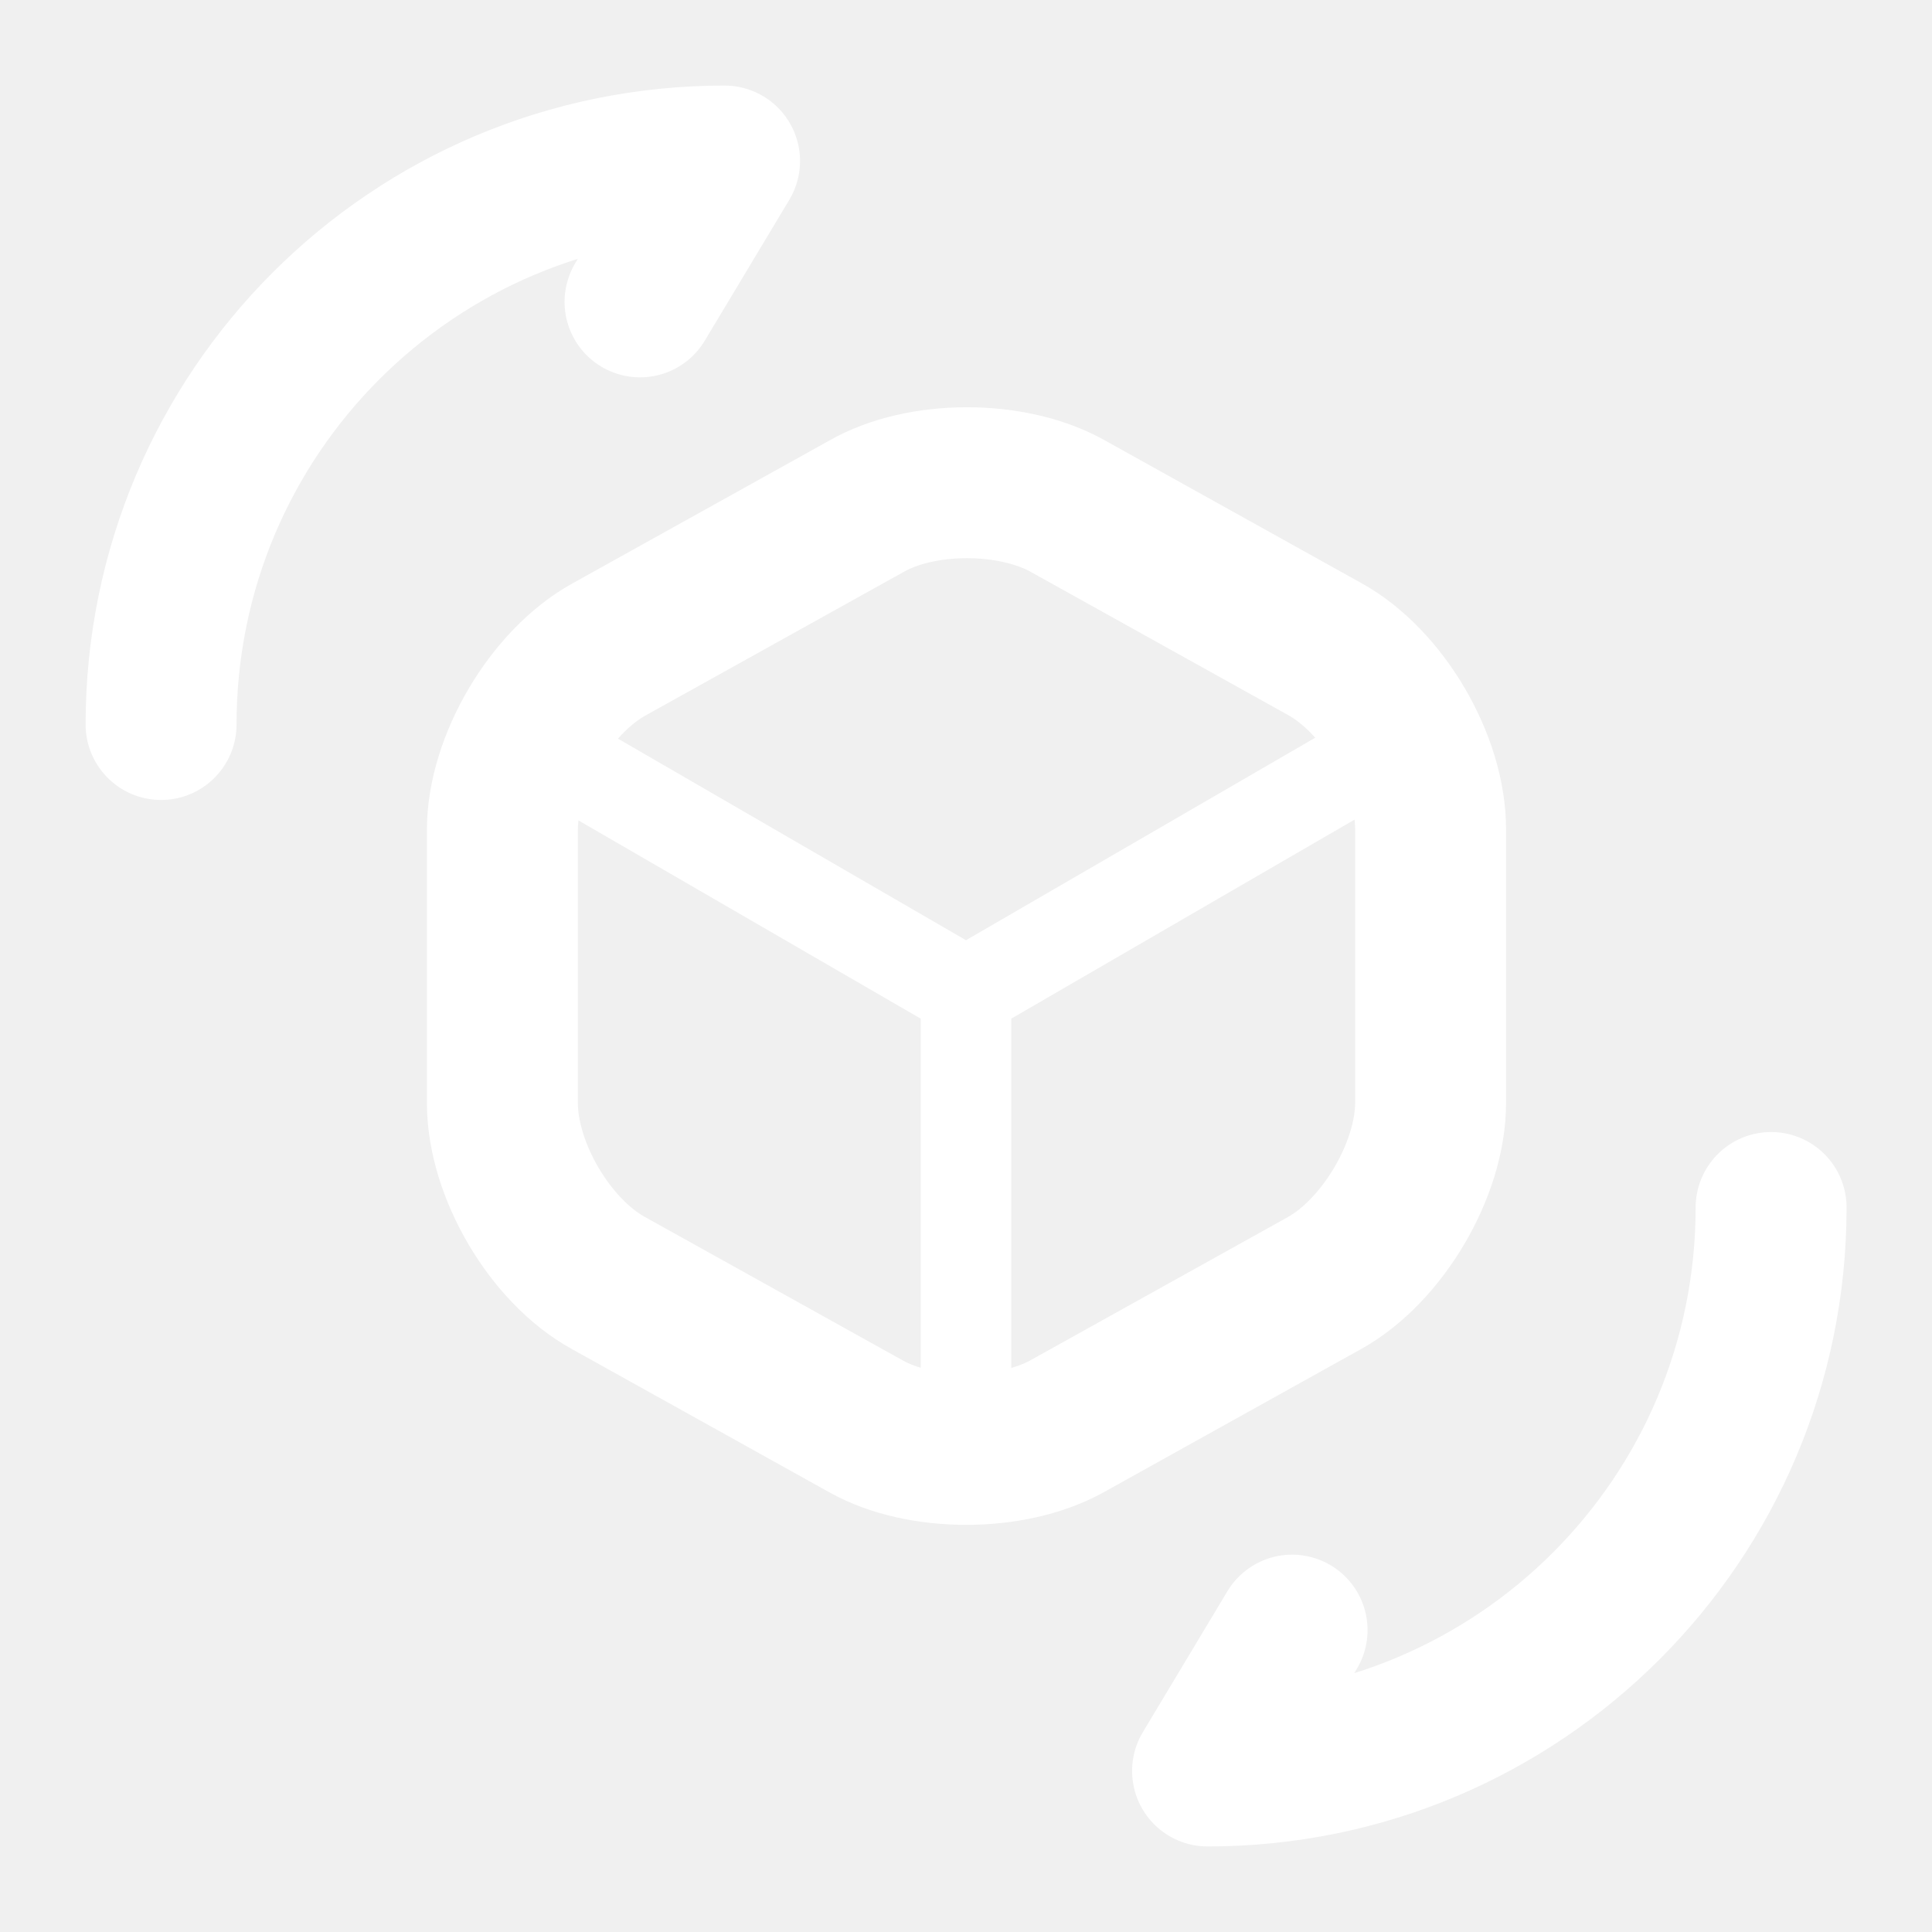
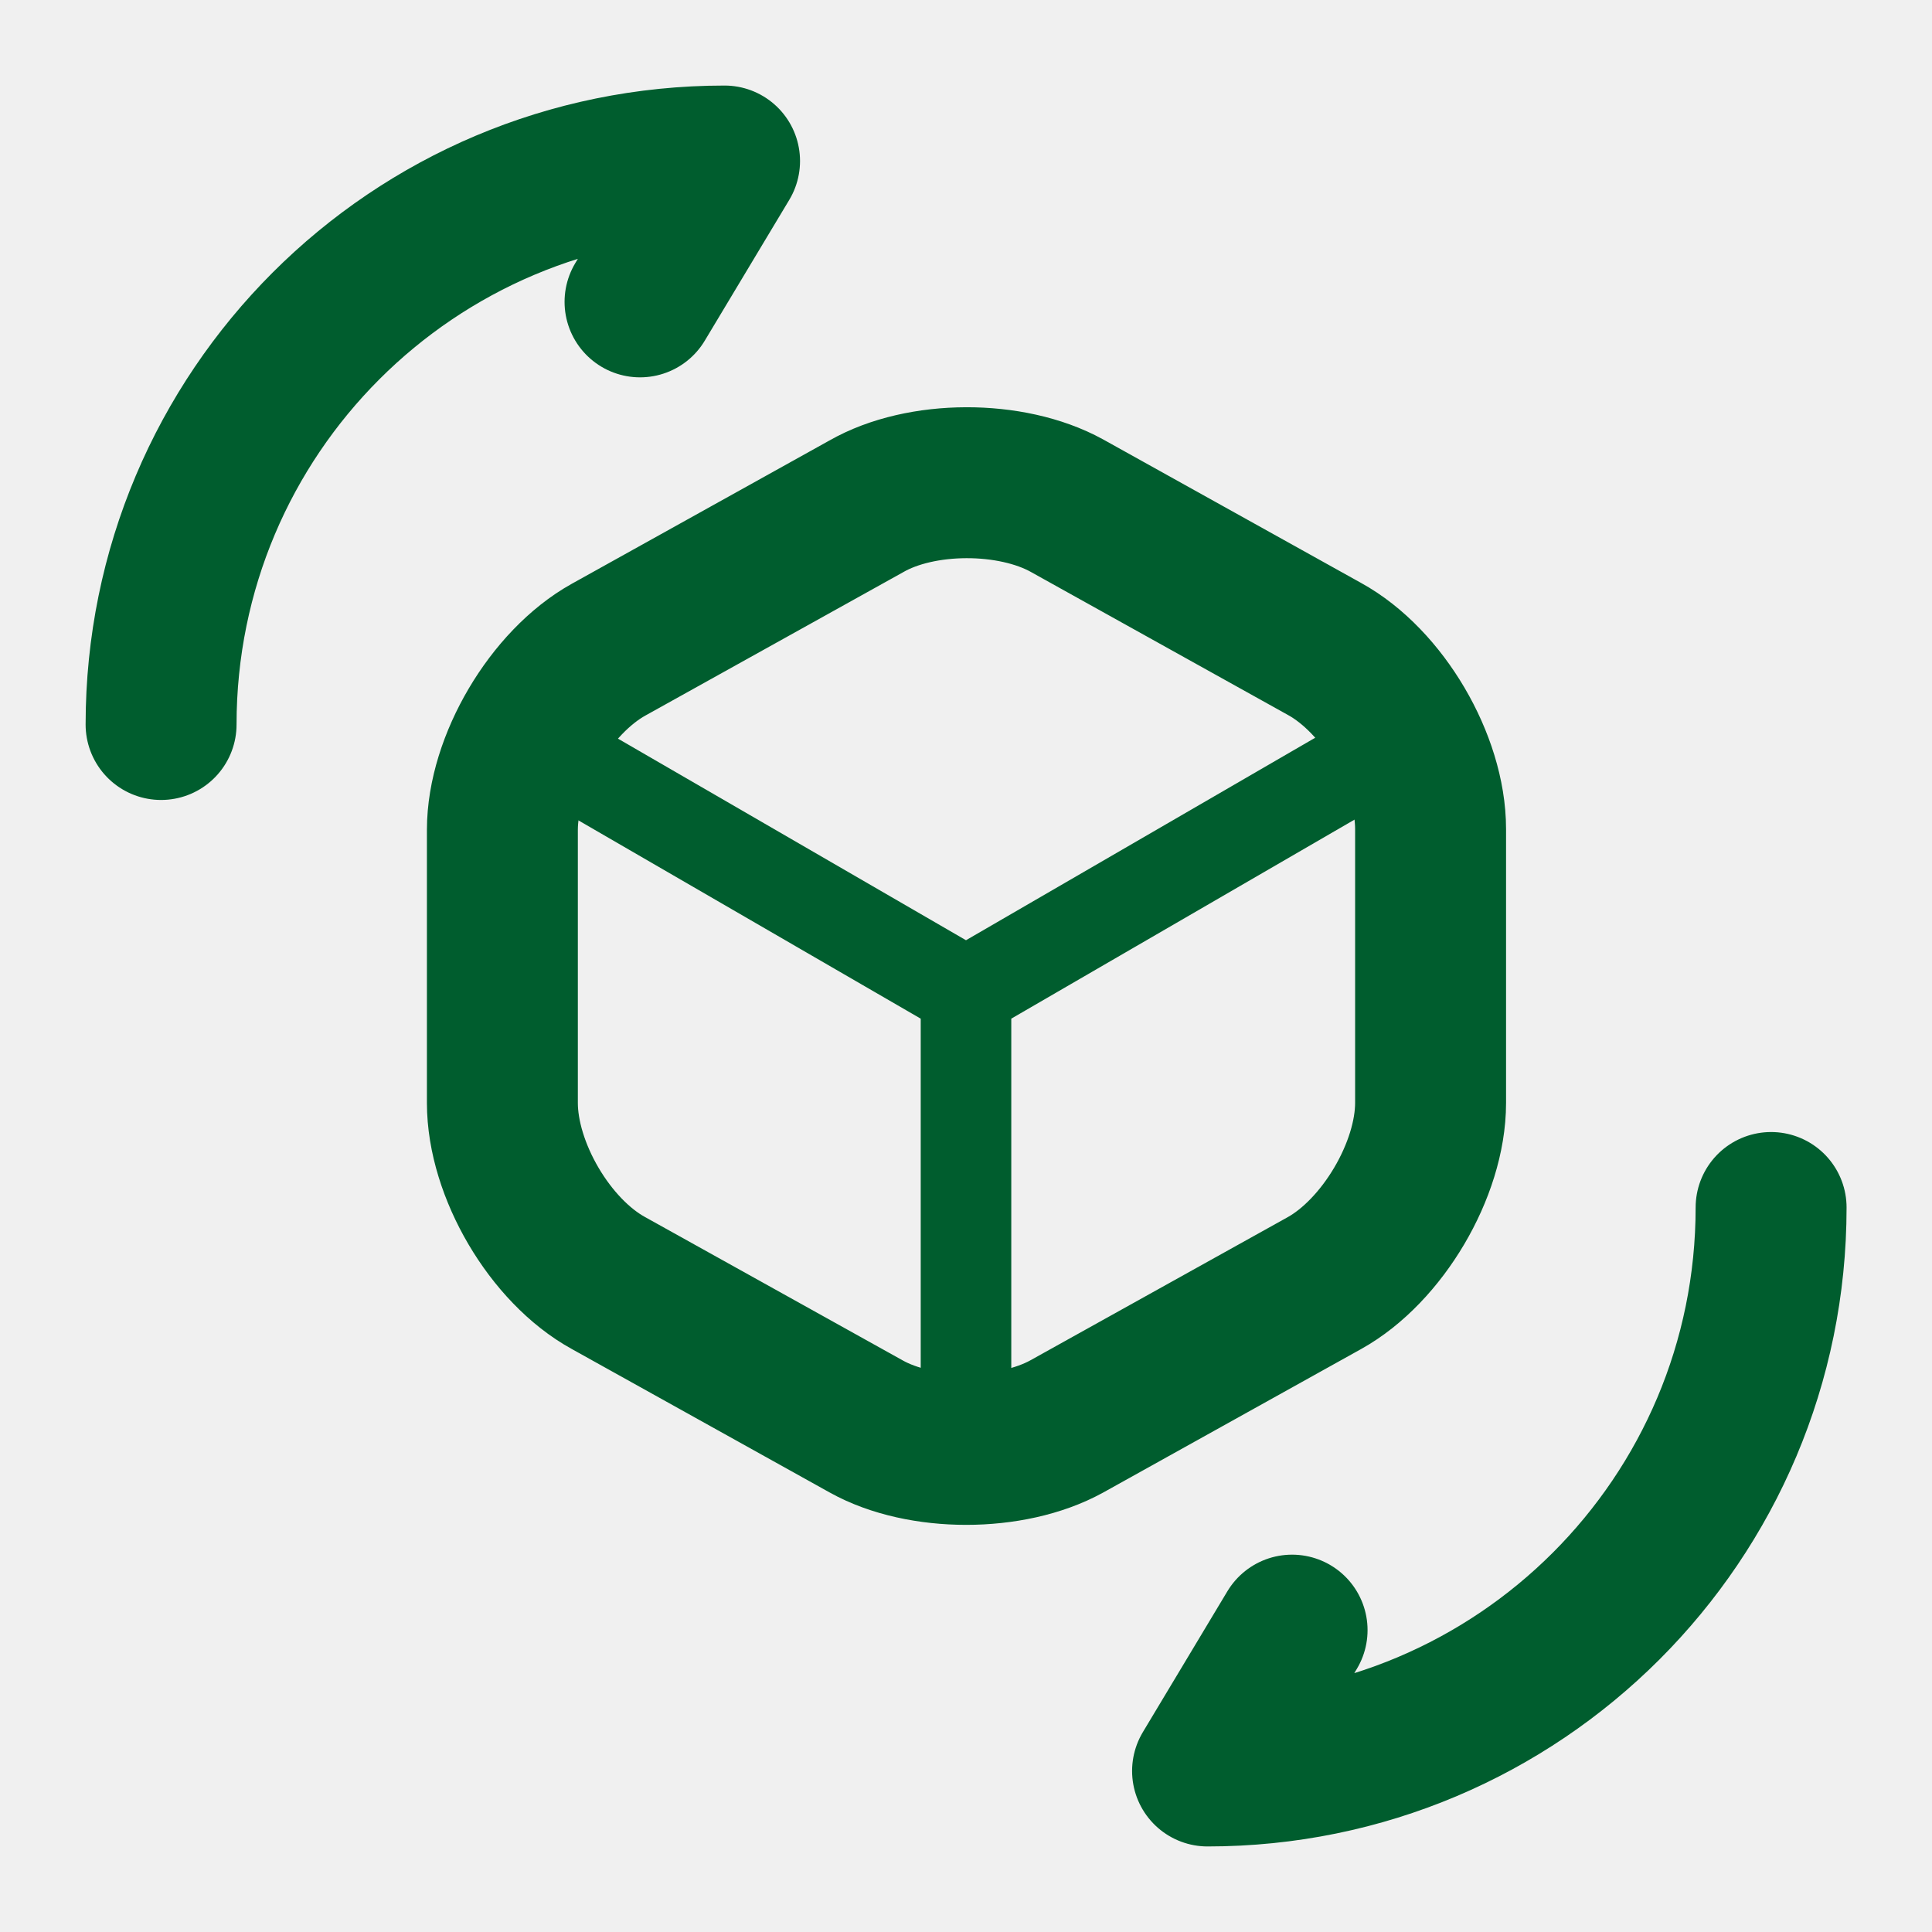
<svg xmlns="http://www.w3.org/2000/svg" width="32" height="32" viewBox="0 0 32 32" fill="none">
-   <path d="M8.934 12.347L16 16.44L23.014 12.373M16 23.693V16.427" stroke="white" stroke-width="1.5" stroke-linecap="round" stroke-linejoin="round" />
-   <path d="M29.335 20C29.335 25.16 25.161 29.333 20.001 29.333L21.401 27M2.668 12C2.668 6.84 6.841 2.667 12.001 2.667L10.601 5M14.348 8.387L10.081 10.76C9.121 11.293 8.321 12.64 8.321 13.747V18.267C8.321 19.373 9.108 20.72 10.081 21.253L14.348 23.627C15.255 24.133 16.748 24.133 17.668 23.627L21.935 21.253C22.895 20.72 23.695 19.373 23.695 18.267V13.733C23.695 12.627 22.908 11.28 21.935 10.747L17.668 8.373C16.748 7.867 15.255 7.867 14.348 8.387Z" stroke="white" stroke-width="2.5" stroke-linecap="round" stroke-linejoin="round" />
+   <path d="M8.934 12.347L16 16.44L23.014 12.373M16 23.693V16.427" stroke="#005d2e" stroke-width="1.5" stroke-linecap="round" stroke-linejoin="round" />
+   <path d="M29.335 20C29.335 25.16 25.161 29.333 20.001 29.333L21.401 27M2.668 12C2.668 6.84 6.841 2.667 12.001 2.667L10.601 5M14.348 8.387L10.081 10.76C9.121 11.293 8.321 12.64 8.321 13.747V18.267C8.321 19.373 9.108 20.72 10.081 21.253L14.348 23.627C15.255 24.133 16.748 24.133 17.668 23.627L21.935 21.253C22.895 20.72 23.695 19.373 23.695 18.267V13.733C23.695 12.627 22.908 11.28 21.935 10.747L17.668 8.373C16.748 7.867 15.255 7.867 14.348 8.387Z" stroke="#005d2e" stroke-width="2.5" stroke-linecap="round" stroke-linejoin="round" />
</svg>
